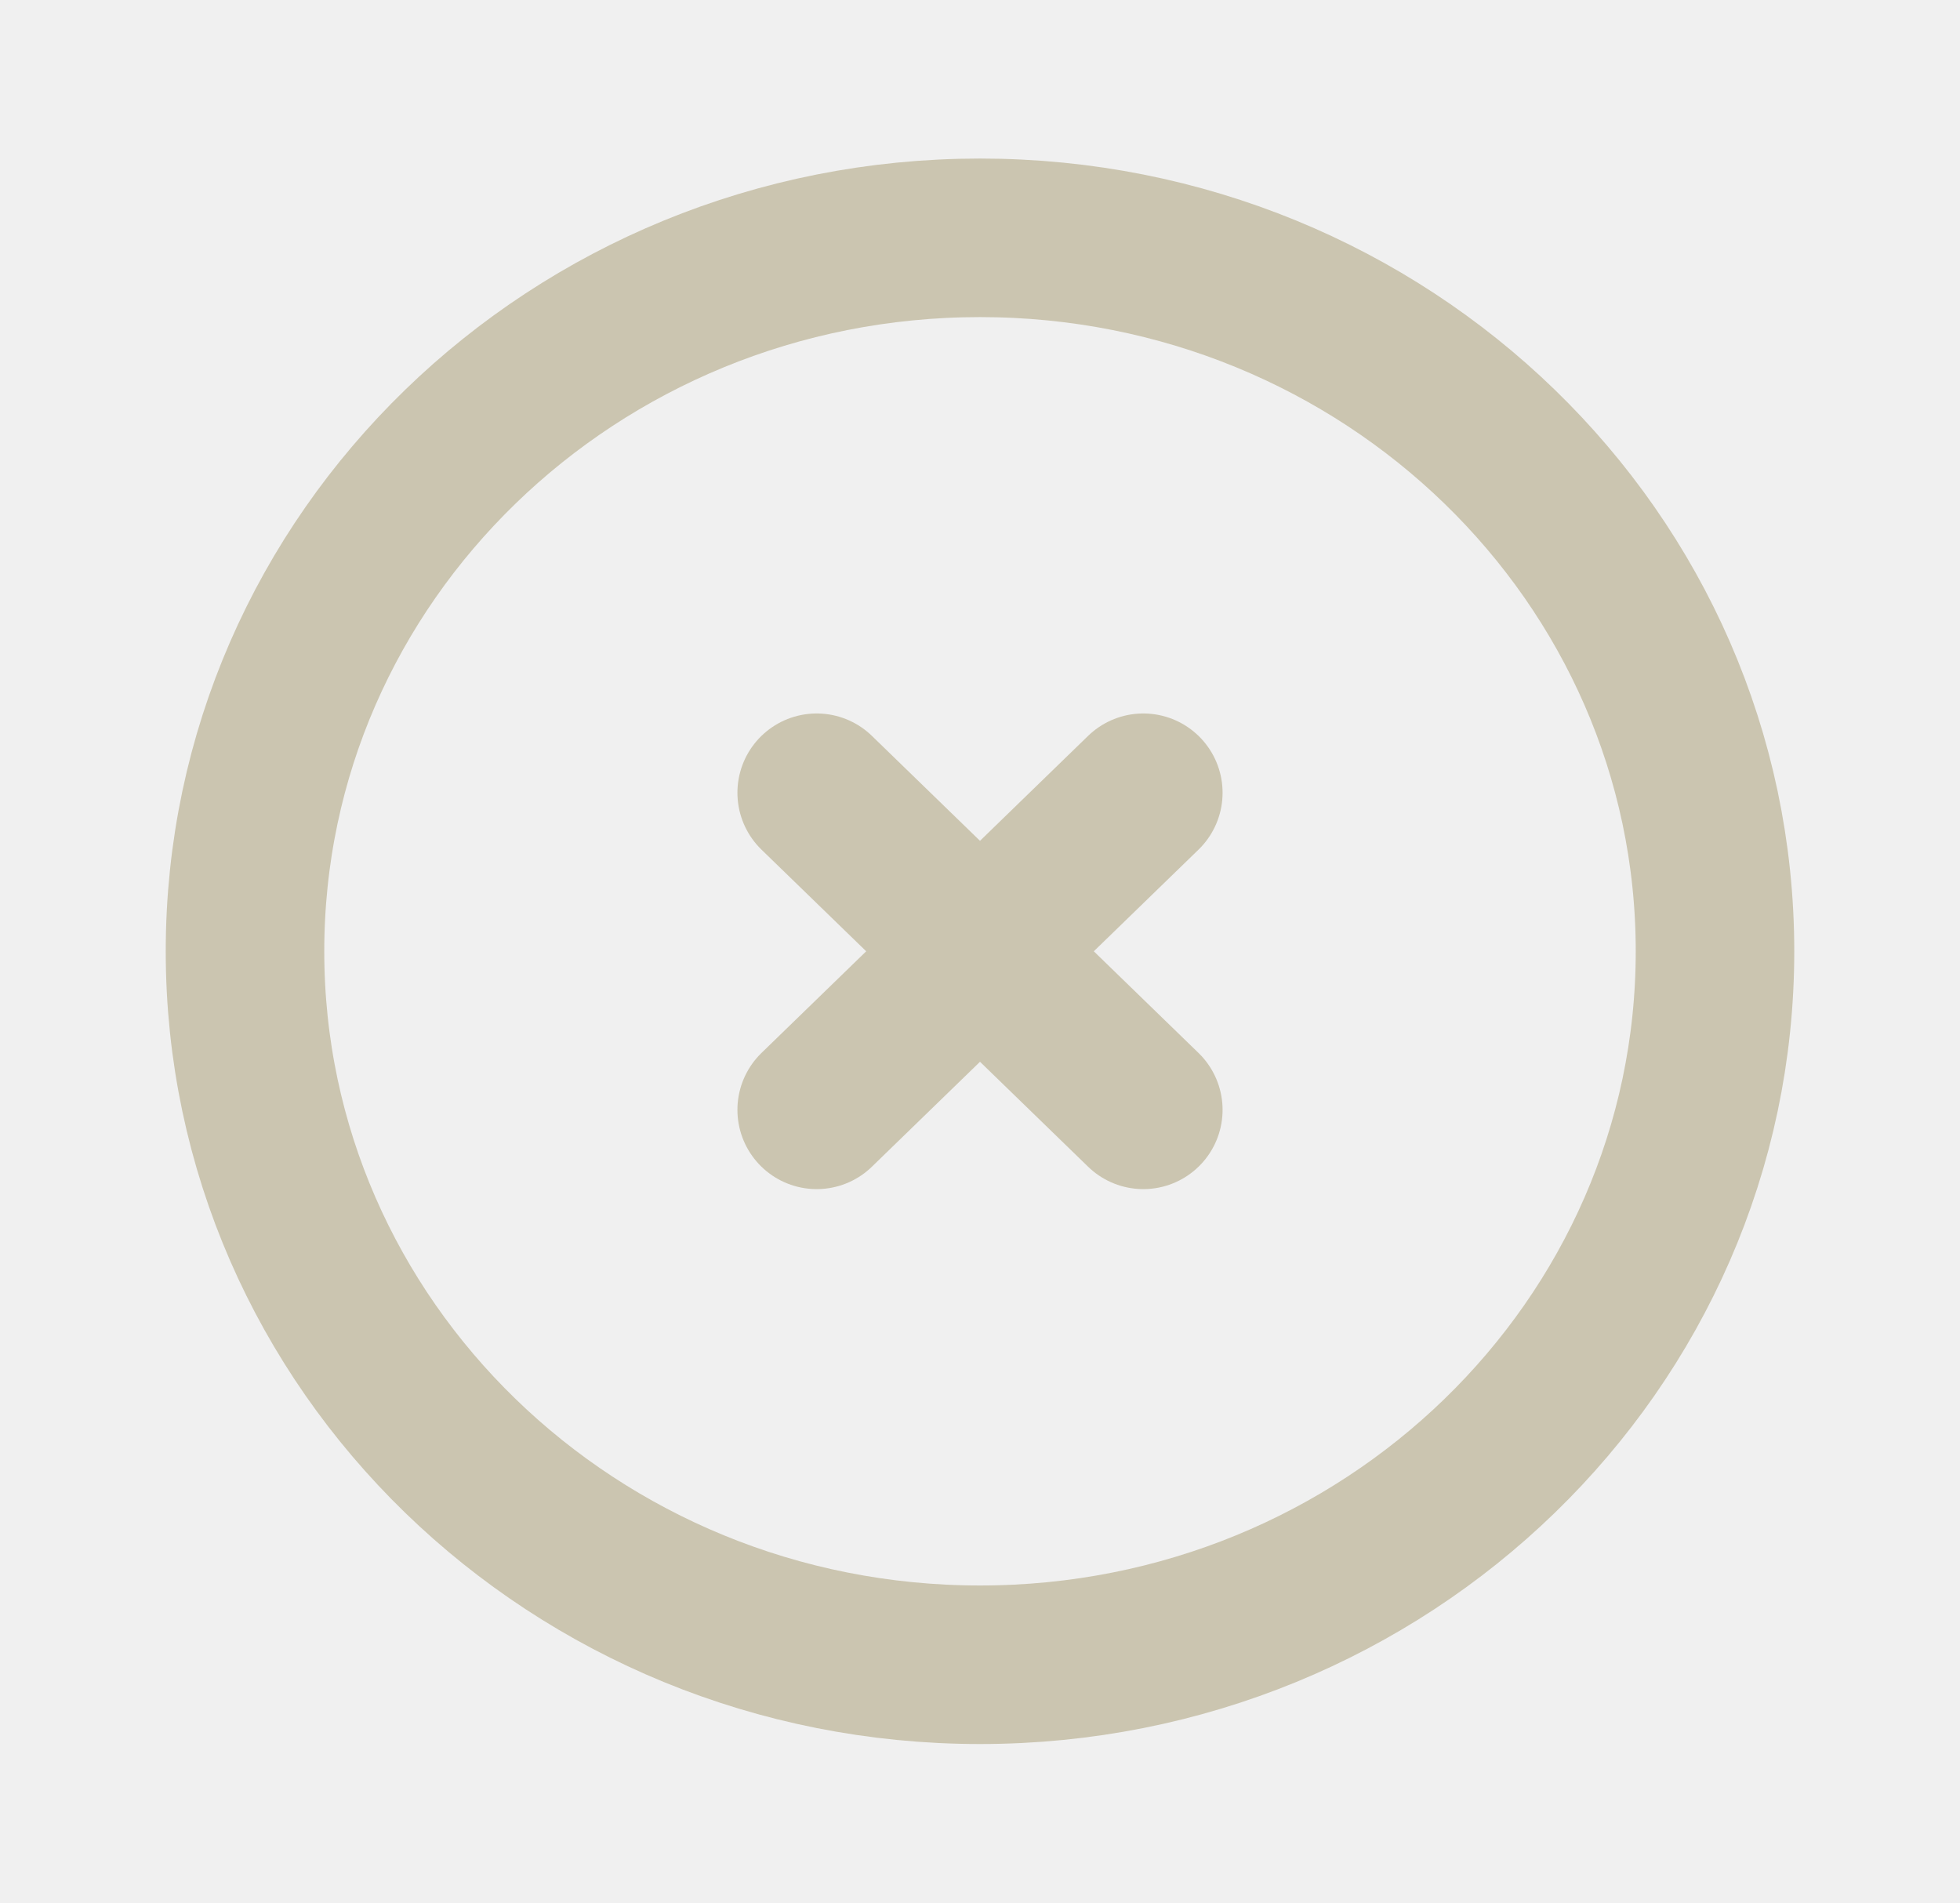
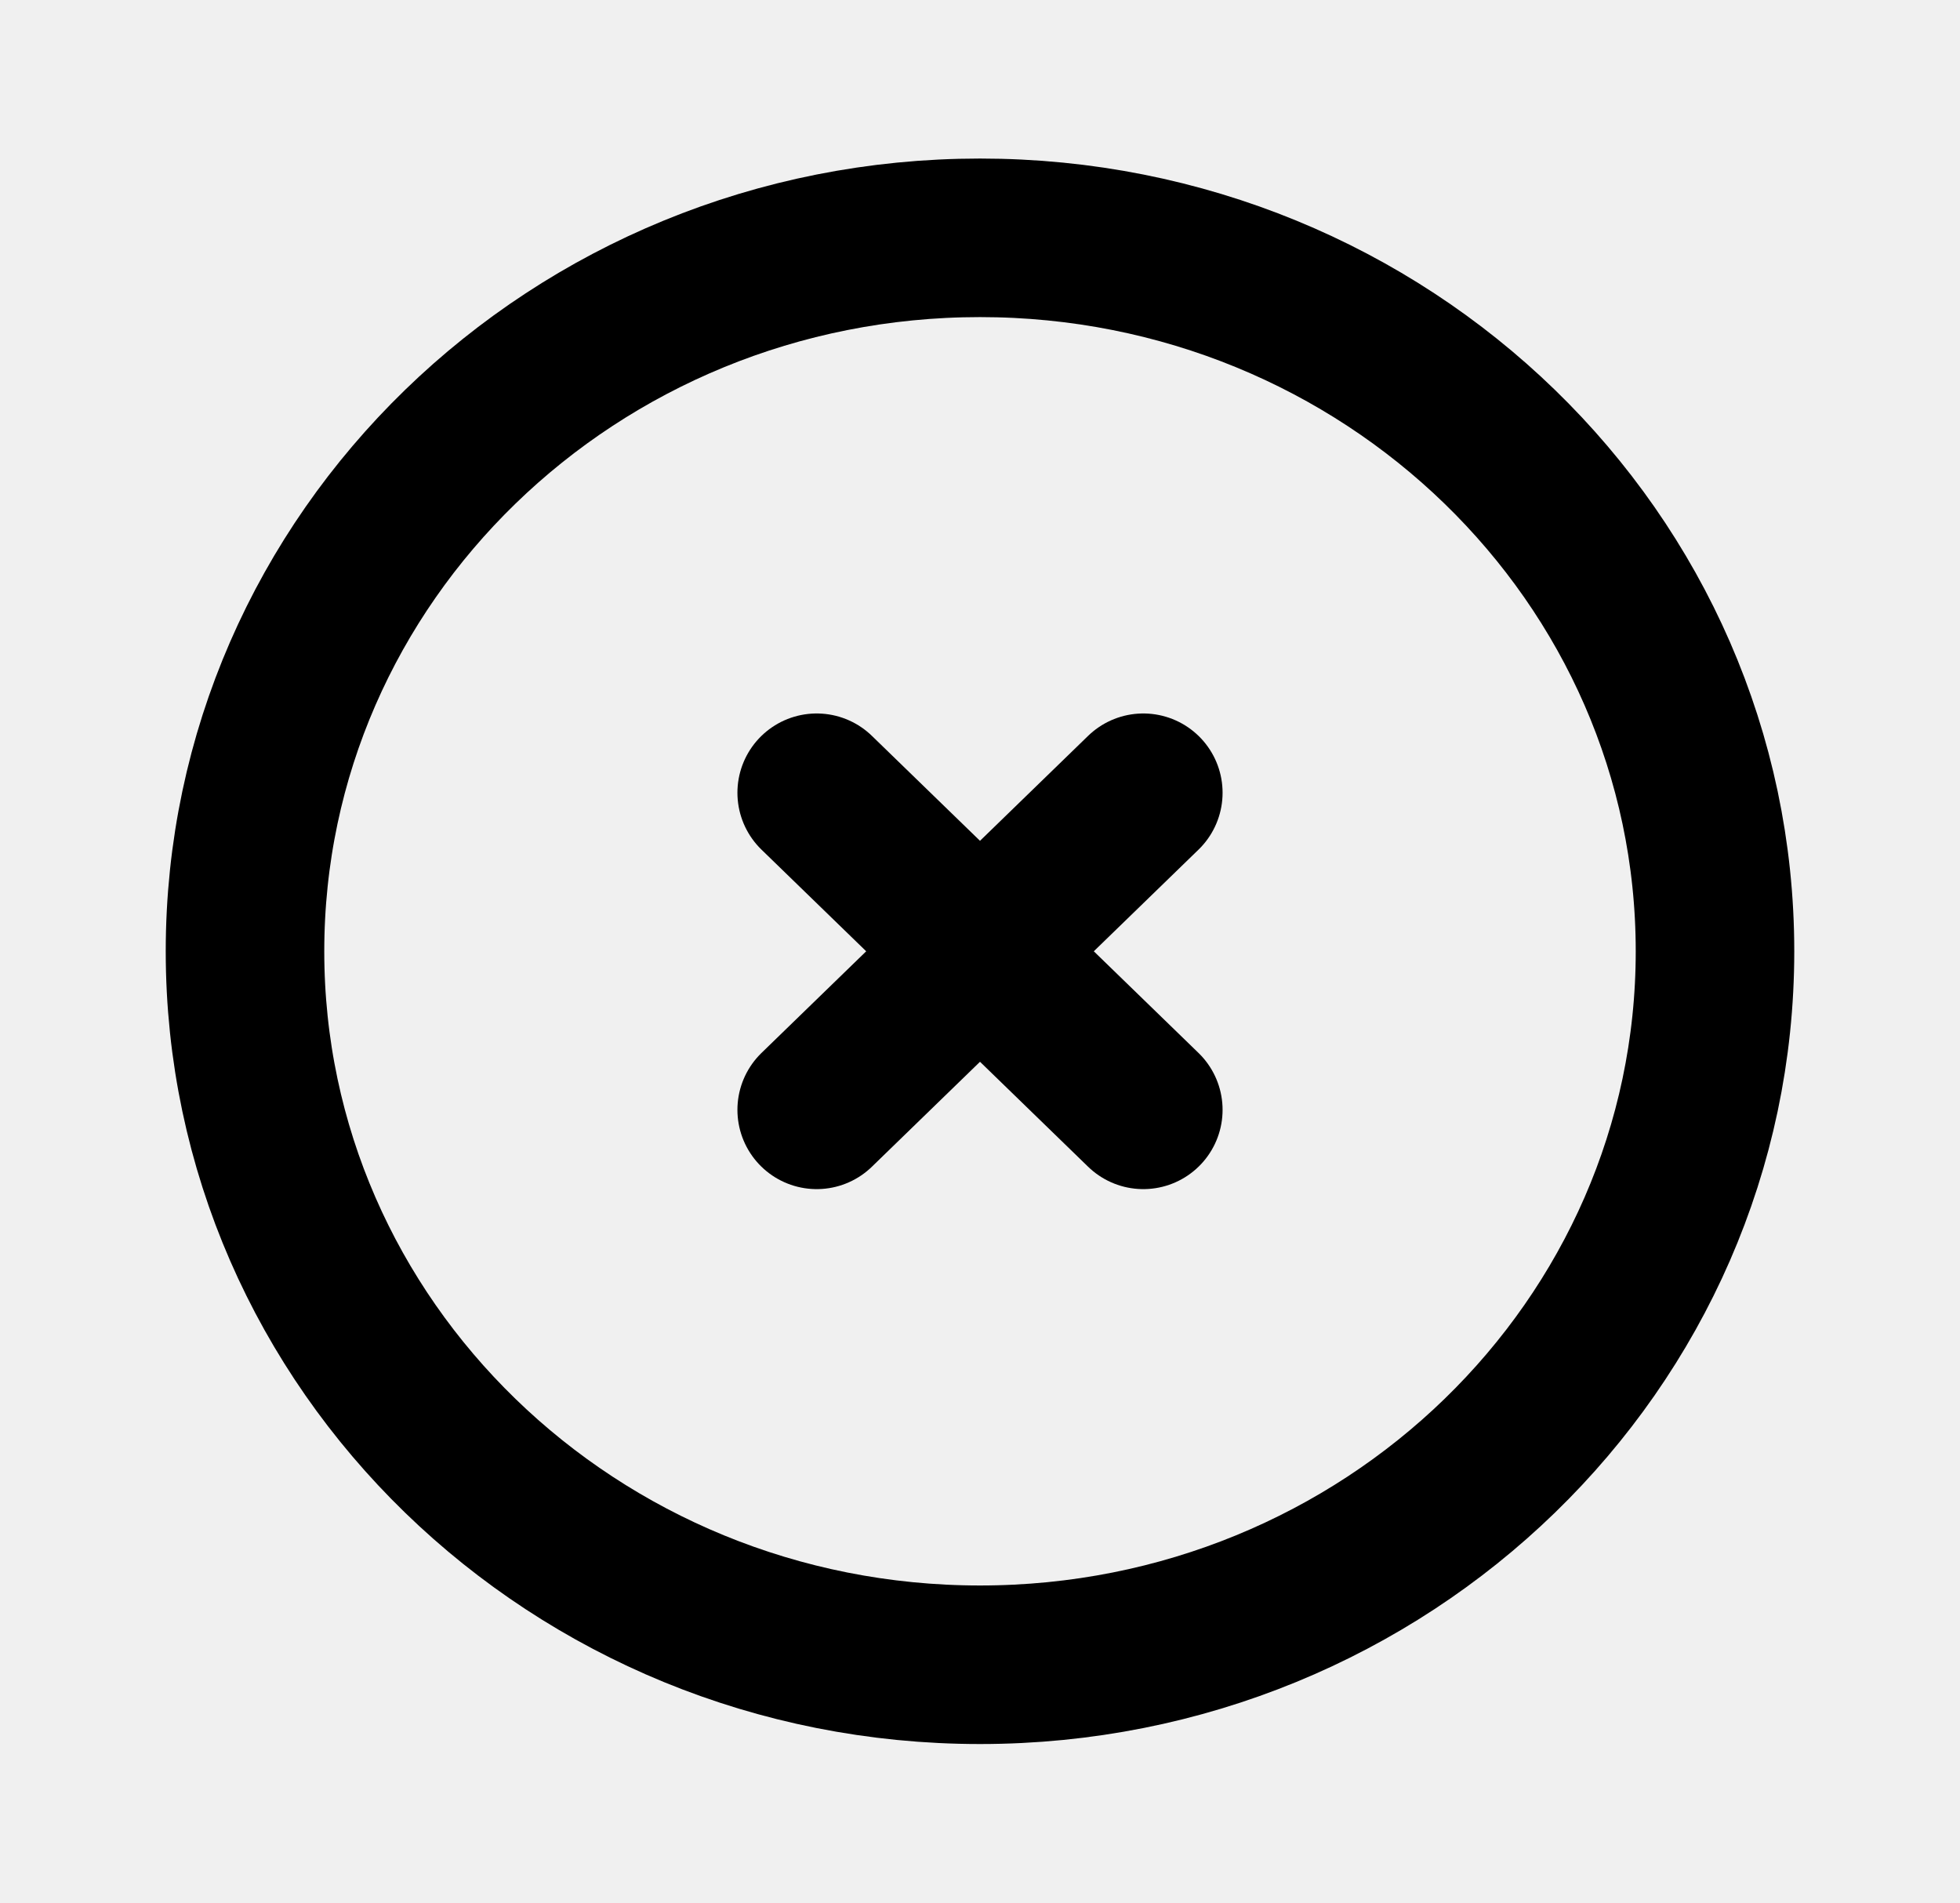
<svg xmlns="http://www.w3.org/2000/svg" width="34" height="33" viewBox="0 0 34 33" fill="none">
  <g clip-path="url(#clip0_3_24)">
-     <path d="M17 28.875C24.042 28.875 29.75 23.334 29.75 16.5C29.75 9.665 24.042 4.125 17 4.125C9.958 4.125 4.25 9.665 4.25 16.5C4.25 23.334 9.958 28.875 17 28.875Z" stroke="#CBC5B0" stroke-width="2.75" stroke-linecap="round" stroke-linejoin="round" />
-     <path d="M14.167 13.75L19.833 19.25M19.833 13.75L14.167 19.25" stroke="#CBC5B0" stroke-width="2.75" stroke-linecap="round" stroke-linejoin="round" />
+     <path d="M17 28.875C24.042 28.875 29.75 23.334 29.75 16.5C29.75 9.665 24.042 4.125 17 4.125C9.958 4.125 4.25 9.665 4.25 16.5C4.25 23.334 9.958 28.875 17 28.875Z" stroke="black" stroke-width="2.75" stroke-linecap="round" stroke-linejoin="round" />
+     <path d="M14.167 13.75L19.833 19.25M19.833 13.75L14.167 19.25" stroke="black" stroke-width="2.75" stroke-linecap="round" stroke-linejoin="round" />
  </g>
  <defs>
    <clipPath id="clip0_3_24">
      <rect width="34" height="33" fill="white" />
    </clipPath>
  </defs>
</svg>
